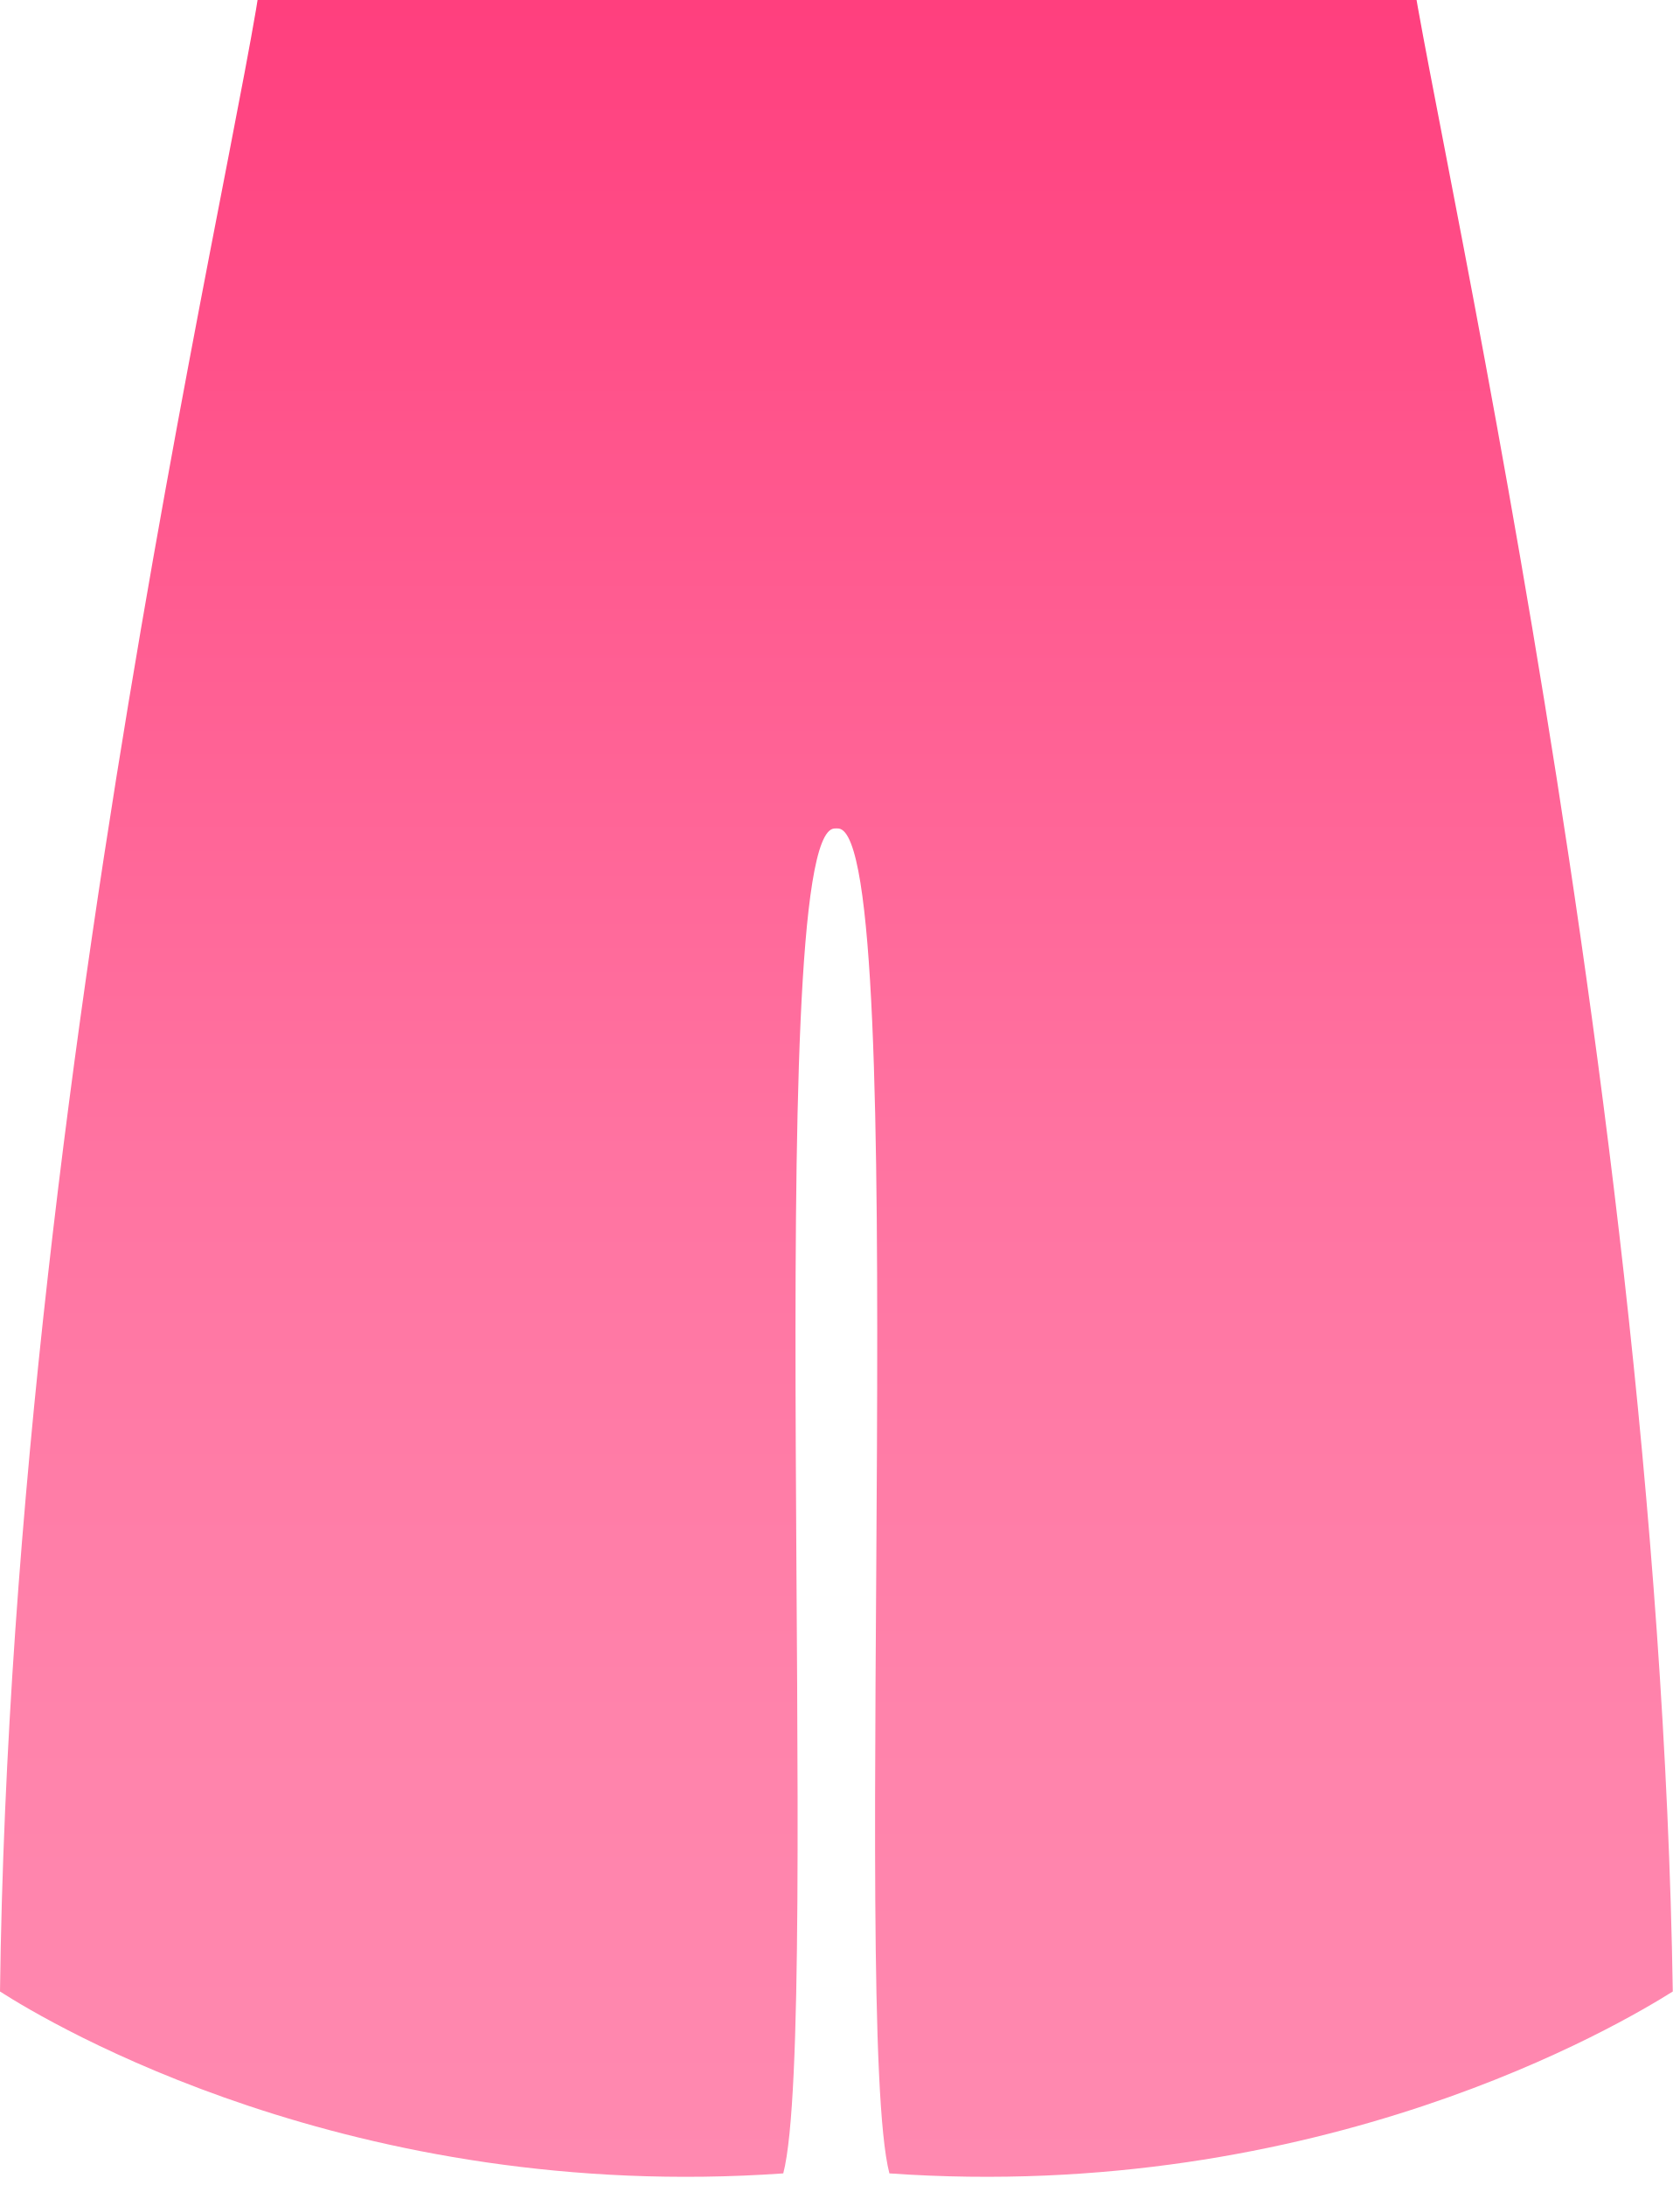
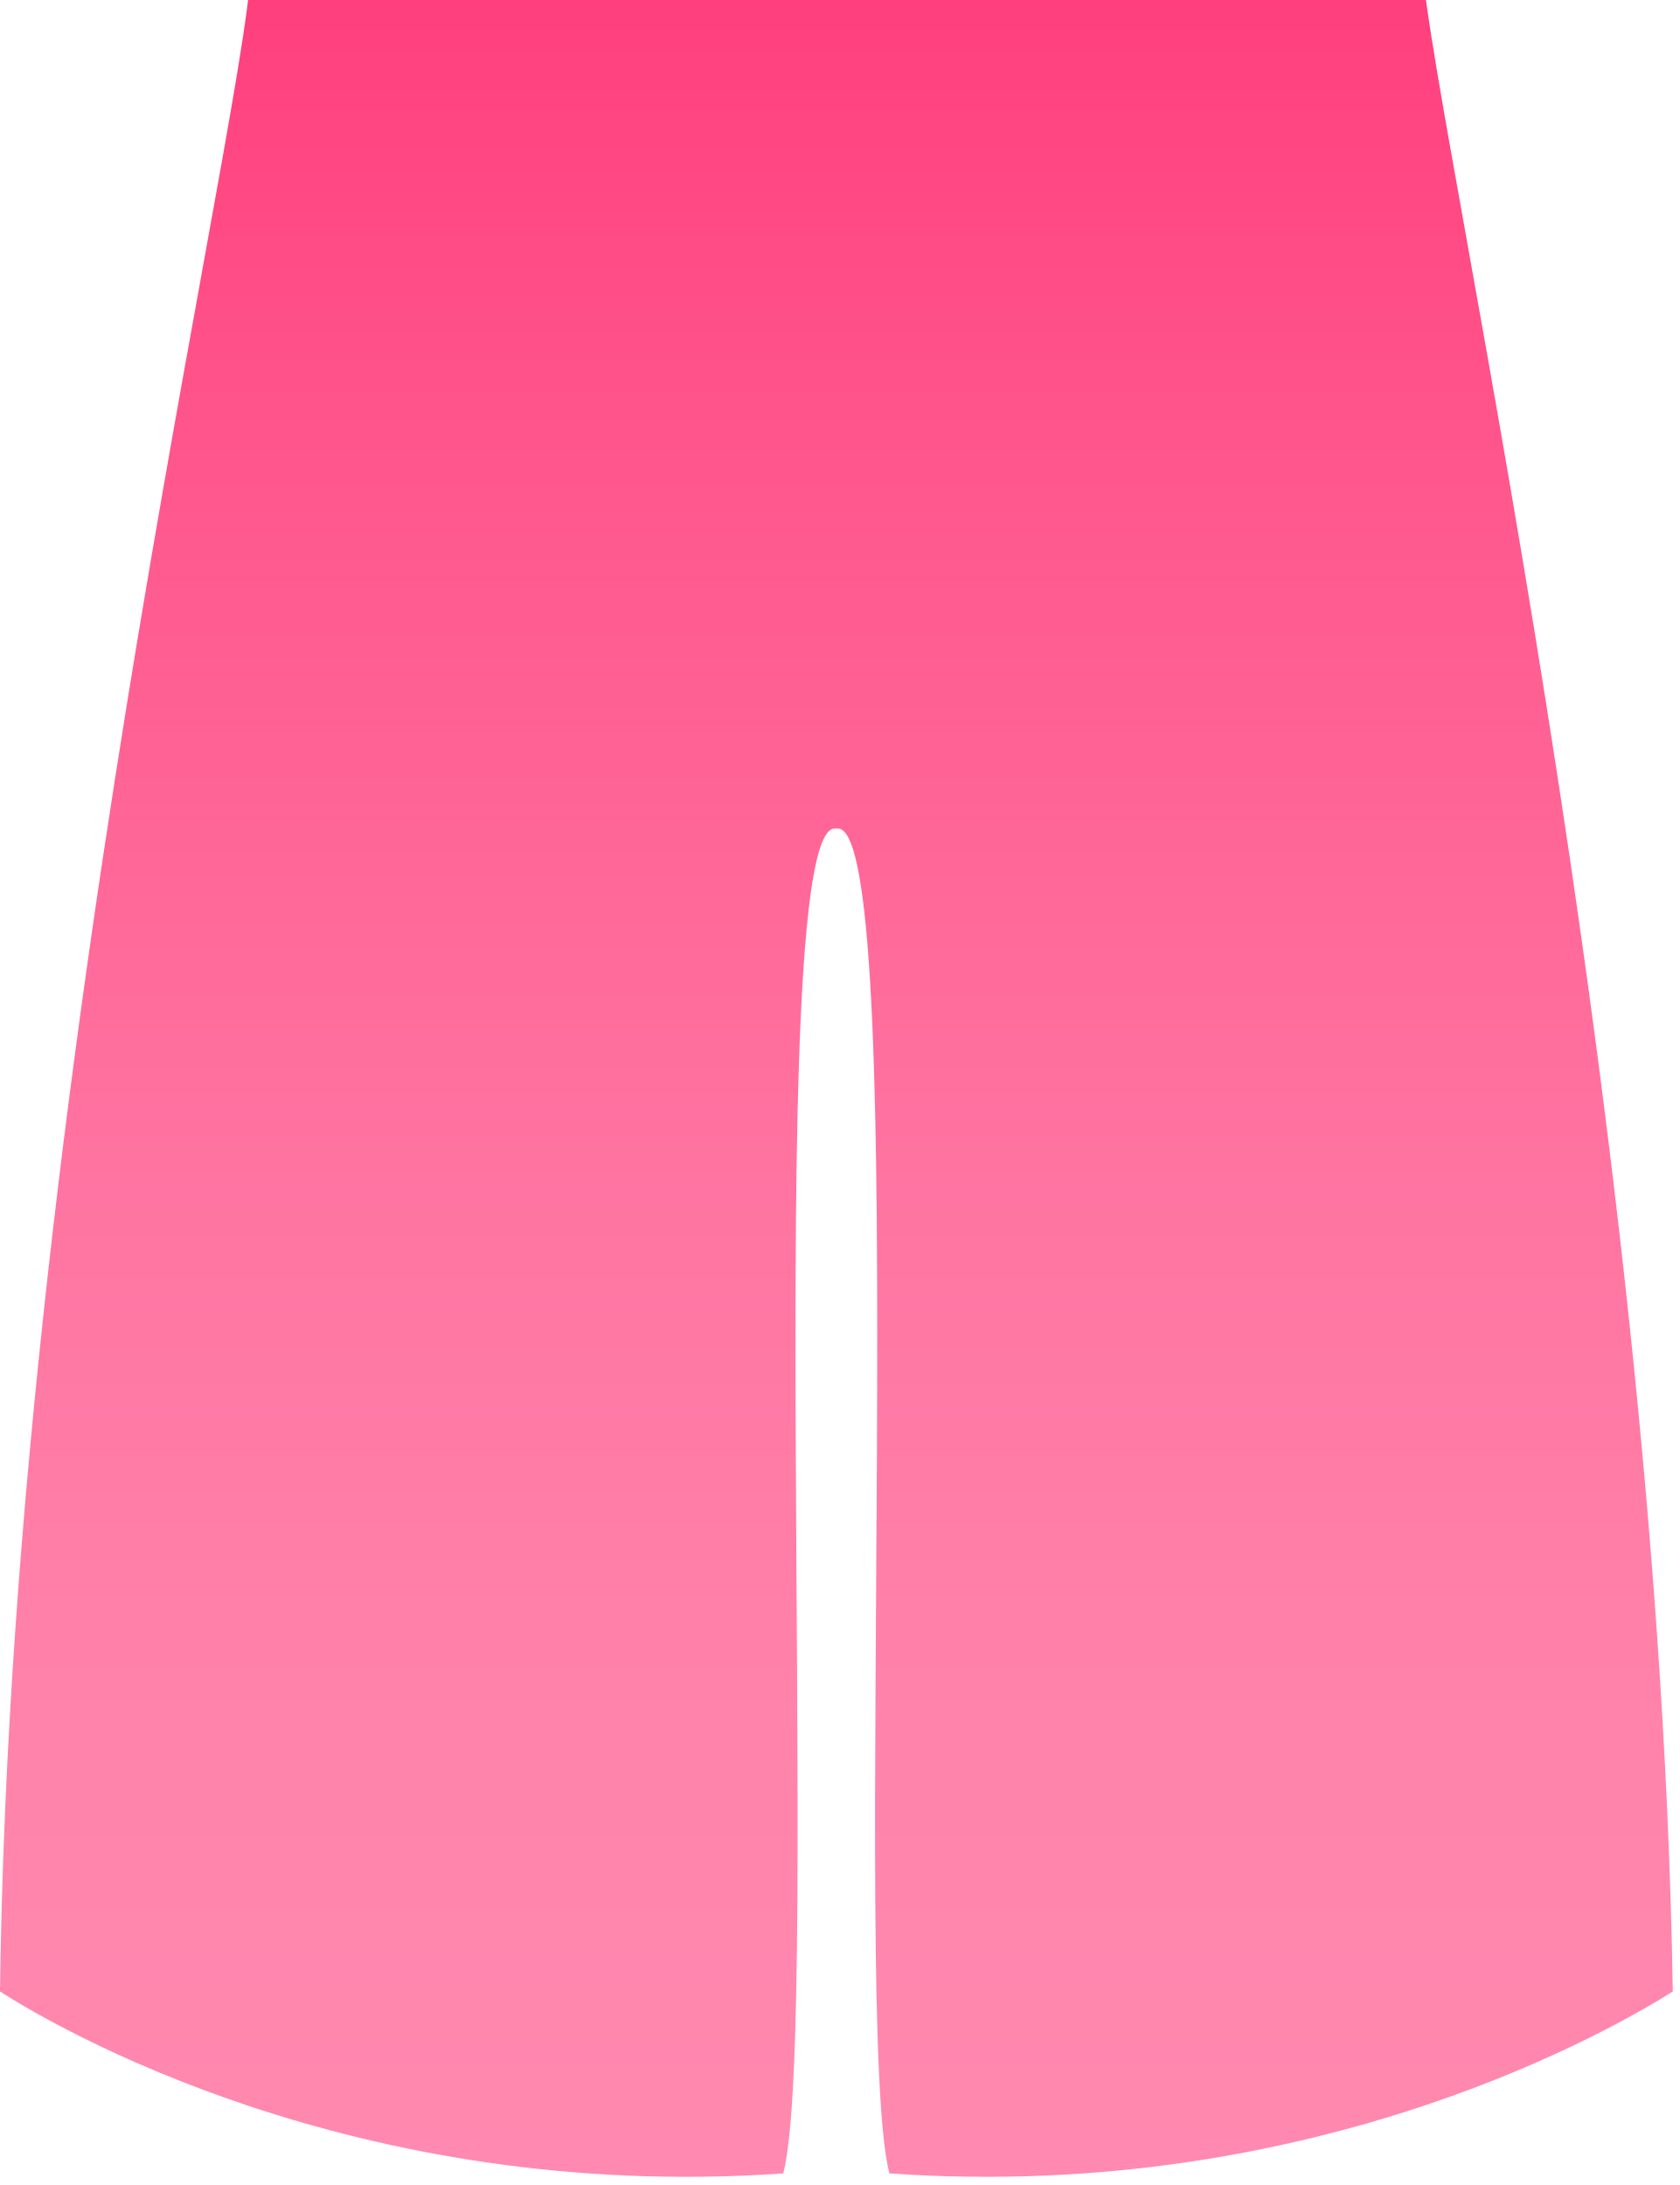
<svg xmlns="http://www.w3.org/2000/svg" width="123" height="160" viewBox="0 0 123 160" fill="none">
-   <path d="M103.21 -4.0L19.27 -4.0C20.2 3.53949e-06 0.88 75.64 -1.52588e-05 145.83C3.69 148.2 25.77 161.37 57.35 159.15C60.22 148.15 55.68 61.22 61.07 60.67C61.183 60.66 61.297 60.66 61.41 60.67C66.8 61.35 62.25 148.06 65.12 159.15C96.71 161.37 118.79 148.15 122.48 145.83C121.39 76.17 102.57 -0.74 103.21 -4.0Z" fill="url(#paint0_linear_127_322)" />
+   <path d="M104.21 -4.0L18.27 -4.0C20.2 3.53949e-06 0.88 75.64 -1.52588e-05 145.83C3.69 148.2 25.77 161.37 57.35 159.15C60.22 148.15 55.68 61.22 61.07 60.67C61.183 60.66 61.297 60.66 61.41 60.67C66.8 61.35 62.25 148.06 65.12 159.15C96.71 161.37 118.79 148.15 122.48 145.83C121.39 76.17 102.57 -0.74 104.21 -4.0Z" fill="url(#paint0_linear_127_322)" />
  <defs>
    <linearGradient id="paint0_linear_127_322" x1="61.24" y1="159.4" x2="61.24" y2="6.7472e-06" gradientUnits="userSpaceOnUse">
      <stop stop-color="#FF89B0" />
      <stop offset="0.21" stop-color="#FF83AB" />
      <stop offset="0.47" stop-color="#FF73A1" />
      <stop offset="0.77" stop-color="#FF588E" />
      <stop offset="1" stop-color="#FF3F7E" />
    </linearGradient>
  </defs>
</svg>
